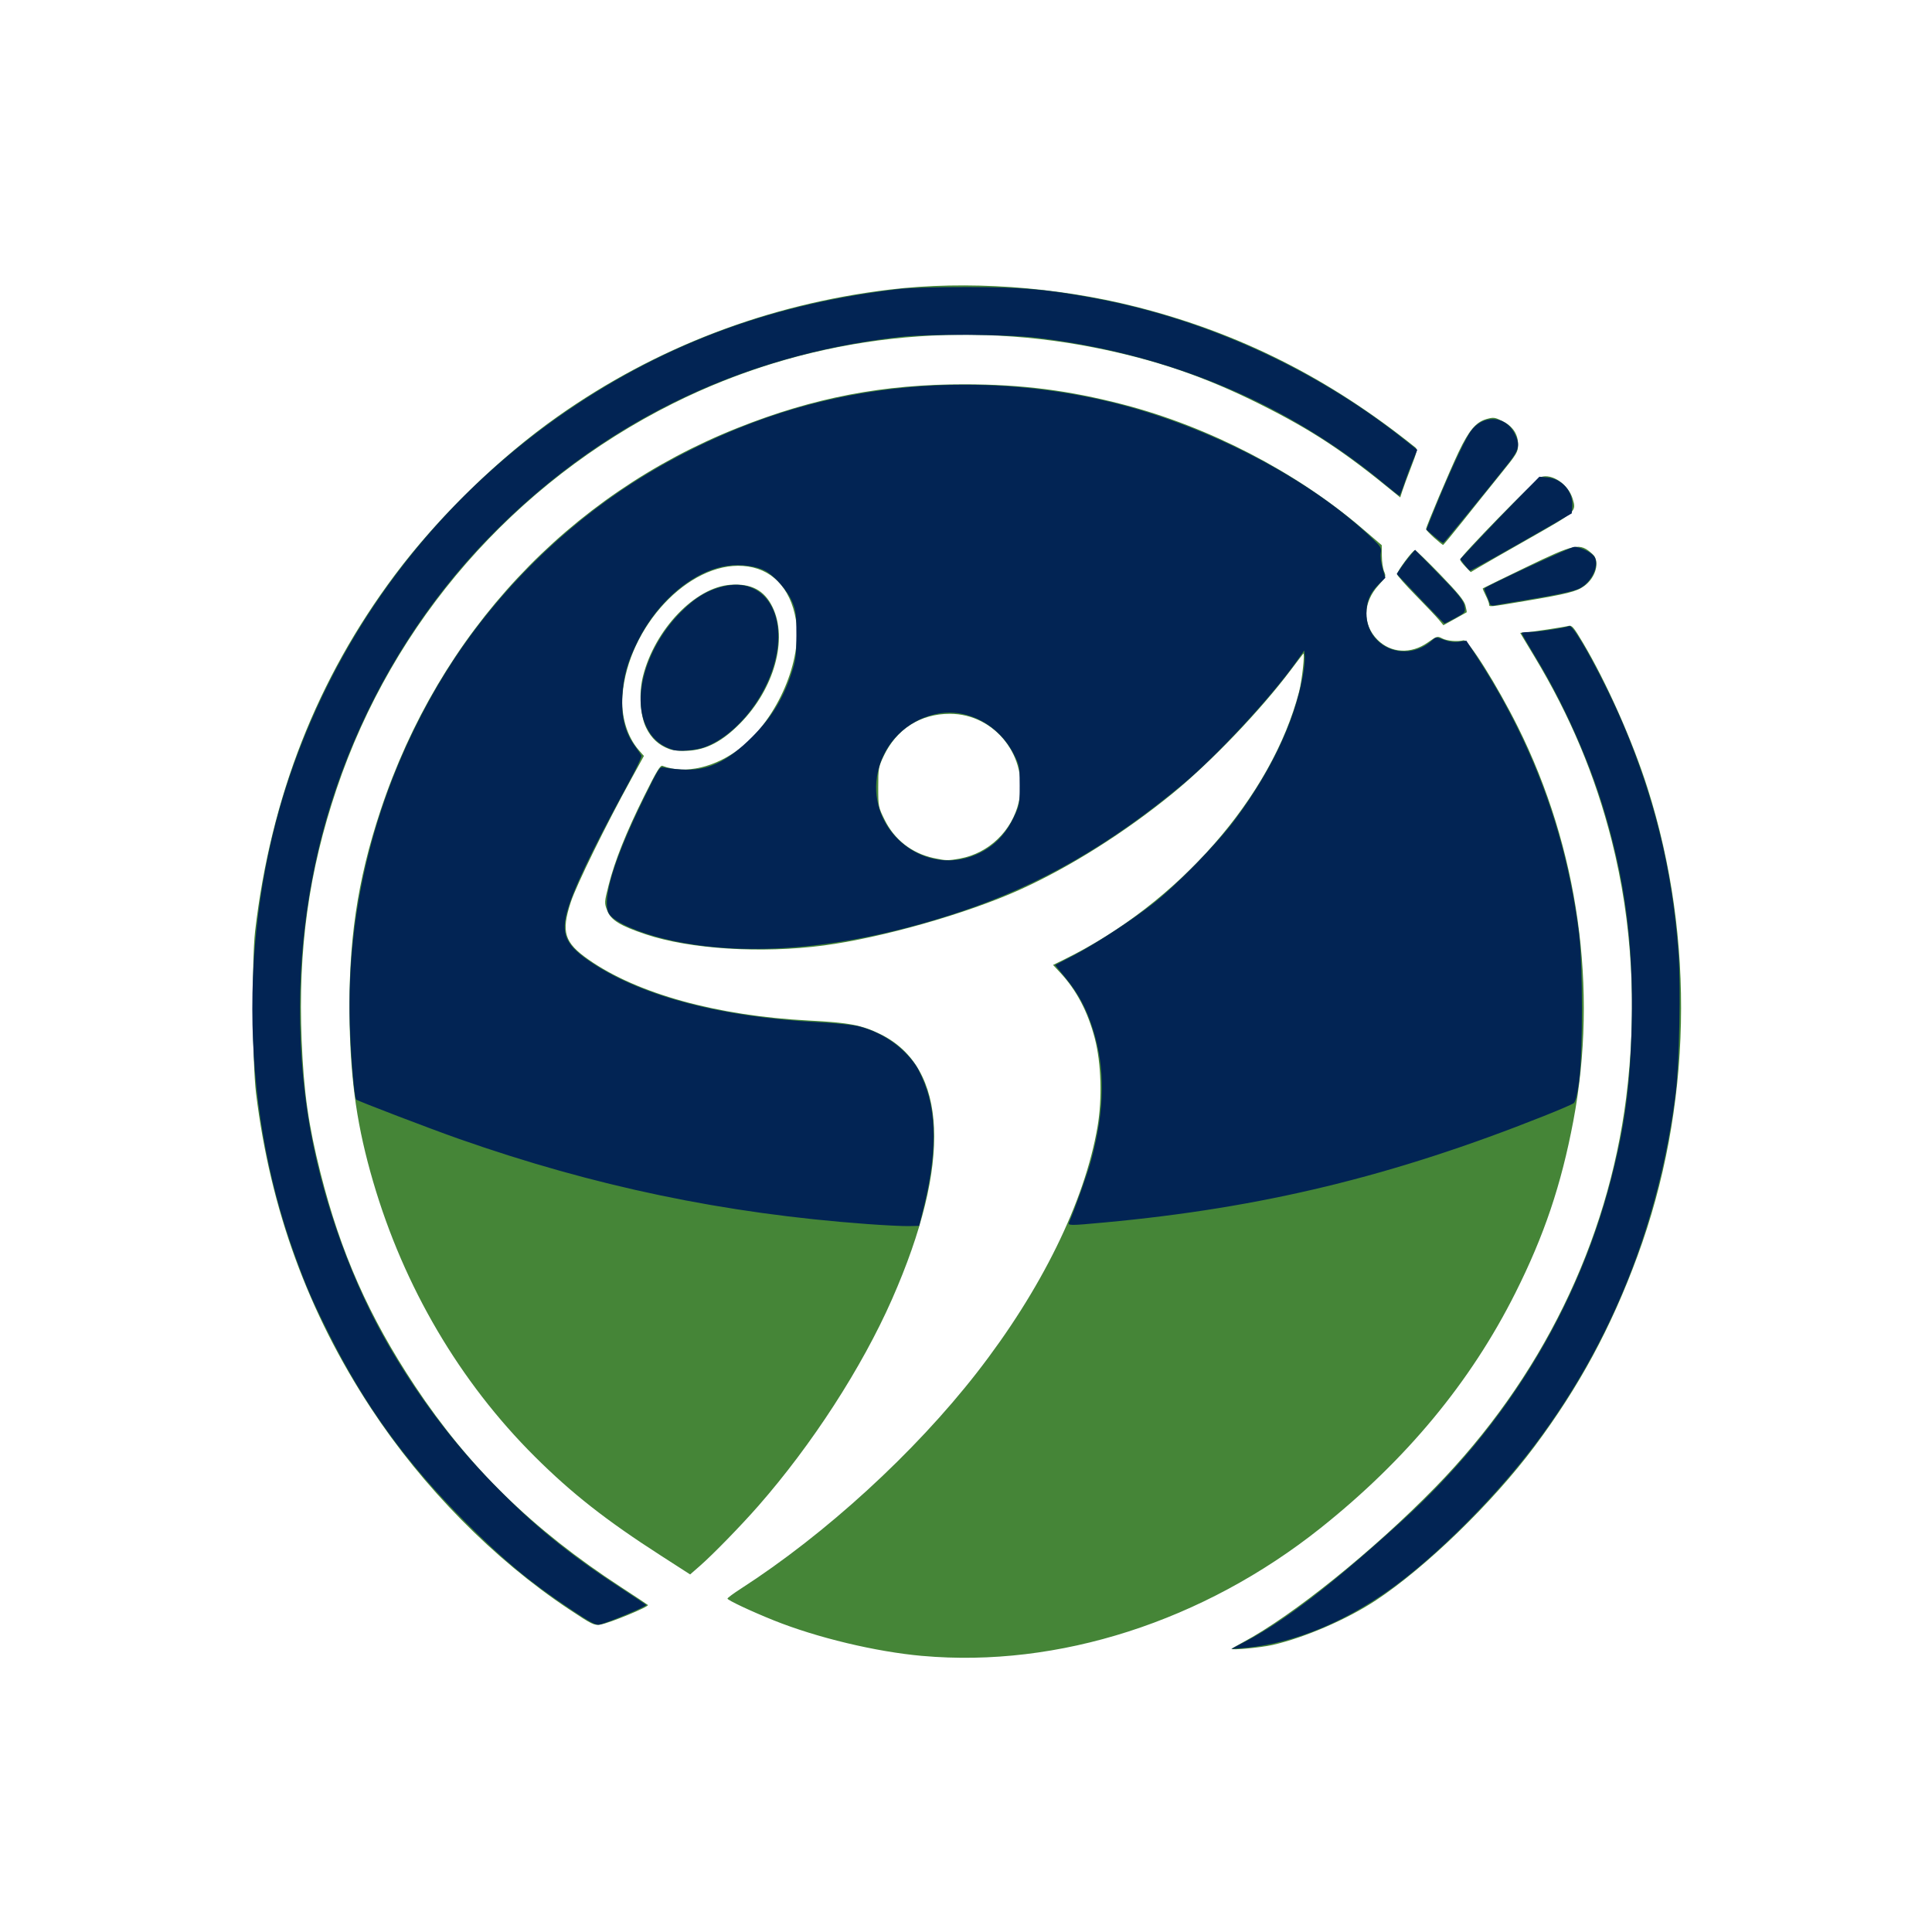
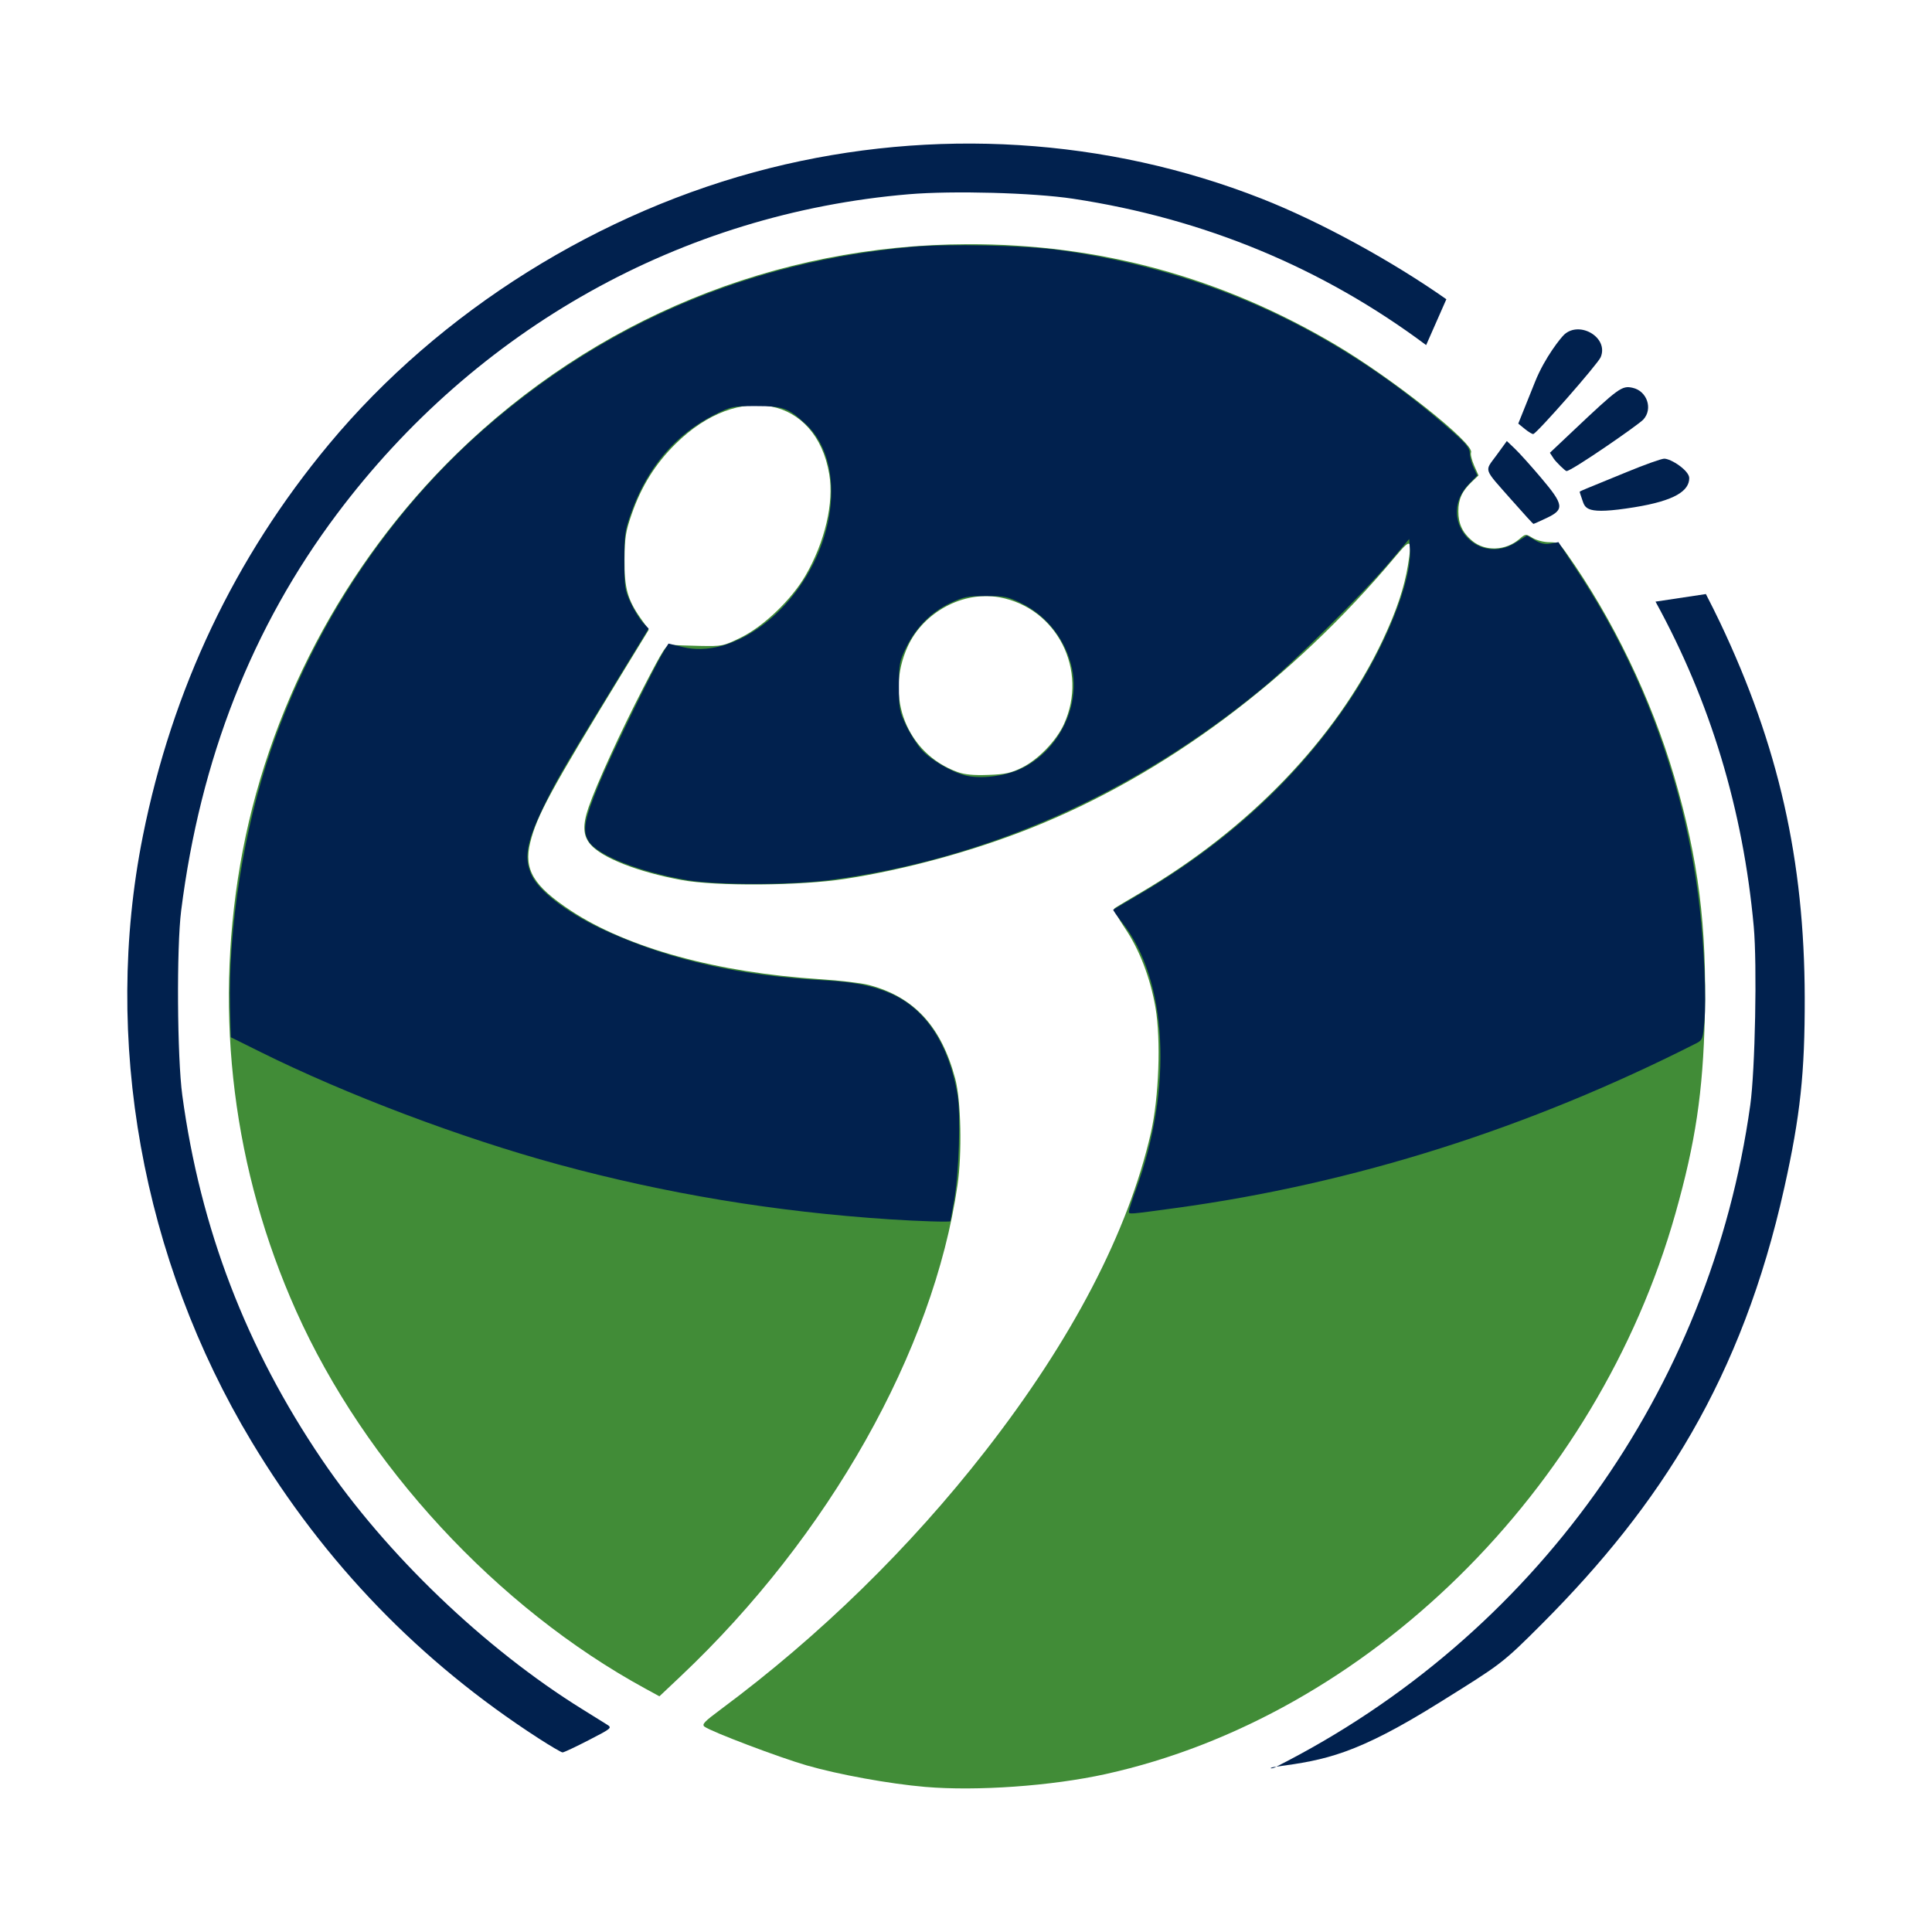
- <svg xmlns="http://www.w3.org/2000/svg" width="150mm" height="150mm" viewBox="0 0 150 150" version="1.1" id="svg1" xml:space="preserve">
-   <defs id="defs1" />
+ <svg xmlns="http://www.w3.org/2000/svg" width="220mm" height="220mm" viewBox="0 0 220 220" version="1.1" id="svg1" xml:space="preserve">
+   <defs id="defs1">
+     <rect x="71.667" y="48.333" width="83.333" height="76.667" id="rect2" />
+     <rect x="48.333" y="20" width="573.333" height="131.667" id="rect1" />
+     <rect x="71.667" y="48.333" width="83.333" height="76.667" id="rect2-4" />
+   </defs>
  <g id="layer1">
-     <g id="g1">
-       <path style="fill:#458537" d="m 71.611,128.566 c -3.618,-0.323 -8.185,-1.416 -11.536,-2.761 -1.759,-0.706 -3.596,-1.57 -3.594,-1.691 9.4e-4,-0.055 0.462,-0.397 1.025,-0.76 6.594,-4.25 13.497,-10.566 18.331,-16.773 5.014,-6.438 8.371,-13.273 9.371,-19.08 0.377,-2.191 0.294,-4.958 -0.207,-6.878 -0.541,-2.075 -1.423,-3.752 -2.681,-5.102 l -0.562,-0.603 0.887,-0.436 c 8.843,-4.345 16.106,-12.635 18.221,-20.797 0.224,-0.863 0.463,-3.09 0.314,-2.927 -0.049,0.054 -0.492,0.634 -0.985,1.289 -2.358,3.133 -6.228,7.169 -9.18,9.575 -3.725,3.035 -7.985,5.718 -11.849,7.462 -4.093,1.847 -10.726,3.732 -15.214,4.323 -4.823,0.635 -10.366,0.289 -13.803,-0.861 -2.016,-0.675 -2.725,-1.113 -3.01,-1.861 -0.225,-0.589 -0.223,-0.627 0.117,-1.969 0.479,-1.891 1.349,-4.069 2.765,-6.92 0.959,-1.932 1.246,-2.404 1.416,-2.337 1.736,0.69 4.182,0.113 6.129,-1.447 2.816,-2.255 4.757,-6.803 4.226,-9.902 -0.43,-2.51 -1.906,-4.011 -4.097,-4.168 -4.243,-0.304 -8.938,4.718 -9.365,10.016 -0.13,1.611 0.353,3.241 1.269,4.284 l 0.395,0.45 -1.012,1.836 c -1.937,3.513 -4.23,8.188 -4.664,9.507 -0.765,2.327 -0.509,3.152 1.389,4.477 3.79,2.647 9.988,4.358 17.108,4.723 3.101,0.159 4.106,0.352 5.55,1.063 5.227,2.577 5.55,10.001 0.893,20.569 -2.34,5.311 -6.205,11.287 -10.384,16.055 -1.354,1.544 -3.517,3.765 -4.538,4.658 l -0.754,0.659 -2.289,-1.474 C 47.058,118.041 44.39,115.945 41.532,113.1 35.698,107.294 31.36,99.918 28.971,91.746 27.754,87.587 27.236,84.094 27.145,79.448 27.023,73.203 27.721,68.412 29.554,62.895 34.124,49.142 44.112,38.453 57.284,33.216 c 5.94,-2.362 11.302,-3.388 17.65,-3.378 4.424,0.007 8.016,0.465 12.255,1.562 6.635,1.717 13.432,5.237 18.536,9.598 l 1.554,1.328 0.006,0.825 c 0.003,0.454 0.083,1.004 0.178,1.222 0.165,0.382 0.148,0.423 -0.443,1.073 -1.22,1.343 -1.248,3.047 -0.07,4.226 1.044,1.046 2.6,1.129 3.906,0.208 0.714,-0.503 0.743,-0.511 1.124,-0.311 0.362,0.19 1.186,0.263 1.644,0.145 0.357,-0.092 2.609,3.49 4.21,6.697 4.709,9.433 6.254,20.39 4.317,30.626 -0.94,4.967 -2.262,8.889 -4.503,13.356 -3.466,6.909 -8.466,12.944 -15.105,18.233 -9.109,7.257 -20.385,10.88 -30.933,9.938 z m 2.935,-61.913 c 2.222,-0.409 4.036,-2.152 4.547,-4.368 0.805,-3.49 -1.823,-6.864 -5.347,-6.864 -2.296,0 -4.145,1.181 -5.141,3.284 -0.395,0.833 -0.419,0.971 -0.419,2.412 0,1.501 0.009,1.546 0.5,2.54 0.763,1.545 2.106,2.591 3.8,2.961 0.944,0.206 1.121,0.209 2.059,0.037 z M 95.645,128.005 c 0.04,-0.044 0.427,-0.269 0.86,-0.5 3.849,-2.053 10.152,-7.133 14.942,-12.043 8.196,-8.401 13.373,-18.966 14.805,-30.209 0.87,-6.837 0.489,-13.643 -1.119,-19.985 -1.283,-5.057 -3.223,-9.682 -5.992,-14.278 l -1.115,-1.852 0.415,-0.035 c 0.555,-0.047 2.954,-0.412 3.333,-0.508 0.267,-0.067 0.395,0.08 1.115,1.292 1.84,3.094 3.854,7.623 5.022,11.29 3.734,11.726 3.449,24.89 -0.786,36.363 -2.051,5.557 -4.532,10.142 -7.989,14.768 -3.268,4.373 -8.45,9.398 -12.317,11.944 -2.243,1.477 -5.514,2.89 -8.014,3.462 -0.92,0.21 -3.283,0.429 -3.158,0.292 z m -51.455,-3.056 c -5.851,-3.885 -11.357,-9.472 -15.393,-15.621 -4.884,-7.441 -7.8,-15.424 -8.914,-24.406 -0.298,-2.407 -0.346,-10.328 -0.076,-12.634 1.223,-10.434 4.81,-19.575 10.851,-27.649 3.379,-4.516 8.083,-9.093 12.659,-12.317 7.612,-5.363 16.351,-8.704 25.731,-9.836 5.981,-0.722 12.941,-0.24 19.125,1.325 8.038,2.034 15.007,5.542 21.717,10.931 0.169,0.135 0.124,0.341 -0.332,1.521 -0.29,0.751 -0.599,1.588 -0.686,1.862 l -0.158,0.497 -0.364,-0.299 C 104.358,35.044 101.897,33.418 97.858,31.396 93.573,29.249 89.692,27.921 84.988,26.99 73.76,24.768 62.34,26.281 52.246,31.328 39.905,37.498 30.522,48.248 26.136,61.242 23.97,67.66 23.13,73.708 23.42,80.782 c 0.165,4.03 0.529,6.583 1.465,10.291 1.562,6.185 3.767,11.16 7.33,16.536 4.183,6.312 9.124,11.134 15.996,15.613 1.091,0.711 2.033,1.336 2.092,1.388 0.138,0.121 -3.002,1.417 -3.69,1.523 -0.487,0.075 -0.634,0.003 -2.423,-1.185 z m 7.758,-66.798 c -0.808,-0.301 -1.377,-0.827 -1.775,-1.637 -0.476,-0.969 -0.584,-2.701 -0.251,-4.018 0.917,-3.629 4.047,-6.9 6.788,-7.094 1.619,-0.115 2.63,0.419 3.265,1.722 1.214,2.49 0.146,6.341 -2.503,9.031 -1.384,1.405 -2.635,2.062 -4.067,2.134 -0.612,0.031 -1.14,-0.019 -1.456,-0.137 z M 111.709,48.112 c -0.196,-0.236 -1.005,-1.09 -1.798,-1.897 -0.793,-0.807 -1.442,-1.543 -1.442,-1.635 0,-0.23 1.208,-1.858 1.382,-1.862 0.077,-0.002 0.96,0.846 1.962,1.885 1.382,1.432 1.856,2.012 1.96,2.398 0.076,0.28 0.119,0.523 0.096,0.54 -0.023,0.017 -0.438,0.249 -0.923,0.516 l -0.881,0.485 z m 3.904,-1.196 c 0,-0.094 -0.118,-0.402 -0.263,-0.686 -0.144,-0.283 -0.247,-0.53 -0.228,-0.549 0.019,-0.019 1.52,-0.752 3.335,-1.63 3.87,-1.87 4.195,-1.935 5.192,-1.027 0.598,0.545 0.261,1.814 -0.658,2.48 -0.591,0.428 -1.321,0.611 -4.687,1.177 -2.761,0.464 -2.692,0.458 -2.692,0.233 z m -1.837,-2.922 c -0.227,-0.234 -0.412,-0.478 -0.412,-0.541 0,-0.25 5.868,-6.262 6.256,-6.409 0.853,-0.324 2.145,0.554 2.485,1.689 0.296,0.987 0.296,0.986 -3.345,3.055 -1.84,1.045 -3.621,2.065 -3.958,2.266 l -0.613,0.366 z m -2.43,-2.245 c -0.346,-0.31 -0.628,-0.612 -0.628,-0.671 0,-0.188 1.838,-4.535 2.528,-5.981 0.804,-1.684 1.354,-2.334 2.164,-2.561 0.542,-0.152 0.644,-0.139 1.224,0.148 0.817,0.405 1.228,1.018 1.228,1.828 0,0.584 -0.07,0.702 -1.388,2.329 -0.763,0.942 -2.058,2.557 -2.877,3.588 -0.819,1.031 -1.52,1.877 -1.556,1.879 -0.036,0.003 -0.349,-0.249 -0.695,-0.559 z" id="path2" />
-       <path style="fill:#022454" d="m 96.771,127.403 c 3.056,-1.616 6.664,-4.401 12.086,-9.328 8.022,-7.29 13.607,-16.404 16.213,-26.459 1.084,-4.181 1.51,-7.381 1.616,-12.135 0.14,-6.26 -0.524,-11.262 -2.236,-16.851 -1.15,-3.754 -3.09,-8.071 -5.186,-11.537 -0.625,-1.034 -1.136,-1.912 -1.136,-1.951 0,-0.039 0.29,-0.072 0.644,-0.072 0.61,0 2.684,-0.312 3.077,-0.462 0.344,-0.132 2.782,4.33 4.198,7.686 2.462,5.83 3.806,11.402 4.269,17.699 0.185,2.516 0.068,8.562 -0.21,10.796 -1.258,10.126 -4.96,19.414 -10.883,27.308 -2.811,3.746 -6.914,7.948 -10.366,10.617 -3.97,3.069 -8.389,4.937 -12.417,5.248 l -0.851,0.066 z m -52.607,-2.554 c -3.05,-2.036 -5.054,-3.702 -7.997,-6.647 -4.661,-4.665 -7.866,-9.089 -10.694,-14.762 -1.246,-2.499 -1.715,-3.588 -2.607,-6.044 -4.357,-12.001 -4.369,-26.132 -0.033,-38.118 4.172,-11.532 11.844,-21.252 22.075,-27.968 7.474,-4.906 15.361,-7.728 24.753,-8.855 0.902,-0.108 2.942,-0.171 5.473,-0.167 4.238,0.006 6.139,0.173 9.856,0.865 8.576,1.598 17.031,5.442 23.902,10.865 l 1.148,0.906 -0.366,0.889 c -0.201,0.489 -0.5,1.29 -0.663,1.782 -0.163,0.491 -0.325,0.893 -0.36,0.893 -0.035,0 -0.551,-0.406 -1.147,-0.902 -7.489,-6.236 -16.662,-10.101 -26.947,-11.353 -2.378,-0.29 -8.418,-0.327 -10.716,-0.066 -12.542,1.424 -23.45,6.803 -32.147,15.855 -5.335,5.553 -9.485,12.557 -11.899,20.081 -2.365,7.374 -3.072,15.456 -2.048,23.404 0.801,6.216 3.152,13.224 6.262,18.666 2.323,4.066 5.122,7.794 8.279,11.028 3.17,3.247 5.821,5.414 9.851,8.051 1.058,0.692 1.972,1.302 2.03,1.355 0.099,0.09 -2.88,1.345 -3.621,1.526 -0.28,0.068 -0.701,-0.158 -2.384,-1.282 z M 67.327,95.034 C 56.259,94.225 46.138,92.113 35.625,88.419 33.476,87.665 27.795,85.491 27.655,85.371 27.511,85.247 27.236,82.015 27.16,79.564 26.868,70.094 29.416,60.65 34.493,52.378 c 3.398,-5.536 8.269,-10.607 13.737,-14.302 3.728,-2.519 8.058,-4.623 12.35,-6.002 8.116,-2.608 17.173,-2.91 25.665,-0.856 7.561,1.829 15.524,5.989 20.34,10.627 0.625,0.602 0.687,0.712 0.616,1.092 -0.045,0.241 0.014,0.745 0.139,1.174 l 0.218,0.751 -0.471,0.458 c -0.708,0.688 -0.998,1.355 -0.998,2.295 0,2.664 3.104,3.93 5.117,2.087 0.28,-0.257 0.305,-0.258 0.893,-0.033 0.411,0.157 0.787,0.206 1.177,0.152 l 0.572,-0.078 0.71,1.086 c 4.421,6.757 7.046,13.827 8.032,21.636 0.309,2.443 0.311,9.298 0.004,11.523 -0.146,1.055 -0.274,1.561 -0.422,1.67 -0.117,0.086 -1.149,0.529 -2.294,0.985 -11.739,4.676 -21.894,7.137 -34.116,8.268 -2.779,0.257 -2.878,0.256 -2.751,-0.034 0.482,-1.105 1.448,-3.826 1.719,-4.845 1.052,-3.954 1.089,-7.064 0.12,-10.137 -0.497,-1.577 -1.111,-2.733 -2.089,-3.934 l -0.842,-1.034 1.392,-0.724 c 1.652,-0.859 4.36,-2.616 6.11,-3.965 1.849,-1.425 5.024,-4.671 6.471,-6.614 2.777,-3.732 4.581,-7.528 5.235,-11.018 0.119,-0.634 0.198,-1.367 0.175,-1.628 l -0.041,-0.475 -0.559,0.794 c -1.929,2.743 -6.184,7.348 -8.834,9.561 -5.633,4.703 -11.089,7.842 -17.205,9.899 -8.194,2.756 -15.751,3.578 -21.937,2.387 -2.707,-0.521 -5.092,-1.503 -5.471,-2.252 -0.534,-1.055 0.432,-4.221 2.697,-8.836 1.232,-2.511 1.263,-2.558 1.61,-2.469 0.195,0.05 0.809,0.122 1.366,0.159 1.983,0.134 3.518,-0.577 5.473,-2.535 1.5,-1.502 2.404,-2.97 3.056,-4.965 0.327,-0.999 0.369,-1.324 0.374,-2.91 0.005,-1.585 -0.03,-1.875 -0.312,-2.576 -0.359,-0.893 -1.388,-2.073 -2.147,-2.461 -0.7,-0.357 -1.885,-0.511 -2.869,-0.371 -2.629,0.372 -5.395,2.673 -6.96,5.791 -0.822,1.636 -1.142,2.766 -1.227,4.329 -0.088,1.608 0.21,2.805 0.955,3.838 0.256,0.354 0.496,0.707 0.534,0.784 0.038,0.077 -0.414,1.029 -1.006,2.117 -2.989,5.495 -4.381,8.435 -4.812,10.161 -0.416,1.668 0.027,2.519 1.981,3.811 3.948,2.61 10.03,4.207 17.524,4.6 1.383,0.073 2.788,0.219 3.231,0.337 1.817,0.483 3.411,1.586 4.392,3.037 0.249,0.368 0.637,1.234 0.863,1.925 0.752,2.298 0.666,5.359 -0.254,9.062 l -0.362,1.455 -0.794,0.019 c -0.437,0.011 -1.895,-0.061 -3.241,-0.16 z m 7.893,-28.478 c 1.573,-0.491 2.724,-1.507 3.471,-3.066 0.461,-0.962 0.476,-1.039 0.476,-2.514 0,-1.469 -0.015,-1.552 -0.453,-2.418 -1.141,-2.259 -3.547,-3.56 -5.84,-3.157 -2.488,0.437 -4.399,2.392 -4.787,4.897 -0.625,4.038 3.277,7.462 7.132,6.259 z M 52.245,58.216 c -1.032,-0.34 -1.686,-0.932 -2.126,-1.927 -1.04,-2.352 0.137,-6.137 2.722,-8.751 1.171,-1.184 2.226,-1.796 3.545,-2.058 2.759,-0.547 4.544,1.846 3.917,5.254 -0.574,3.121 -2.954,6.241 -5.531,7.251 -0.674,0.264 -2.046,0.39 -2.528,0.231 z m 58.027,-11.73 -1.831,-1.923 0.332,-0.491 c 0.183,-0.27 0.504,-0.692 0.714,-0.938 l 0.381,-0.447 1.468,1.505 c 2,2.049 2.295,2.412 2.376,2.92 0.067,0.42 0.038,0.455 -0.718,0.867 -0.433,0.236 -0.812,0.43 -0.84,0.43 -0.029,0 -0.876,-0.865 -1.883,-1.923 z m 5.39,0.358 c -0.037,-0.122 -0.155,-0.422 -0.262,-0.668 -0.107,-0.245 -0.176,-0.465 -0.153,-0.488 0.221,-0.221 6.726,-3.232 6.978,-3.23 0.53,0.005 1.444,0.483 1.607,0.84 0.32,0.702 -0.295,1.932 -1.194,2.387 -0.438,0.222 -1.788,0.51 -4.379,0.937 -1.128,0.185 -2.158,0.361 -2.29,0.39 -0.142,0.031 -0.267,-0.038 -0.307,-0.168 z m -1.946,-2.985 -0.342,-0.448 1.536,-1.635 c 0.845,-0.899 2.227,-2.339 3.071,-3.199 l 1.536,-1.564 0.623,0.056 c 1.15,0.103 2.015,1.106 1.931,2.24 l -0.041,0.551 -1.984,1.142 c -2.927,1.684 -5.828,3.306 -5.913,3.306 -0.041,0 -0.228,-0.202 -0.417,-0.448 z m -2.357,-2.207 -0.617,-0.528 0.3,-0.757 c 1.222,-3.078 2.587,-6.073 3.12,-6.847 0.921,-1.339 2.673,-1.301 3.4,0.073 0.486,0.919 0.412,1.296 -0.469,2.404 -1.88,2.364 -4.961,6.13 -5.035,6.155 -0.045,0.015 -0.36,-0.21 -0.699,-0.5 z" id="path1" />
-     </g>
+     <path style="display:inline;fill:#418c37;stroke-width:1.427" d="m 105.357,203.478 c -4.043,-0.344 -9.862,-1.4 -13.486,-2.447 -3.159,-0.912 -10.855,-3.828 -11.641,-4.41 -0.343,-0.254 -0.052,-0.564 1.873,-1.993 11.237,-8.344 21.517,-18.386 30.107,-29.412 9.88,-12.682 16.256,-24.932 18.838,-36.193 0.919,-4.008 1.163,-10.638 0.527,-14.295 -0.589,-3.387 -1.835,-6.622 -3.482,-9.041 -0.773,-1.135 -1.31,-2.144 -1.193,-2.242 0.117,-0.098 1.385,-0.862 2.818,-1.697 12.456,-7.262 22.433,-17.632 27.71,-28.8 1.579,-3.342 2.489,-6.043 2.906,-8.63 0.481,-2.98 0.346,-3.069 -1.434,-0.948 -11.832,14.098 -26.268,24.852 -41.512,30.925 -6.564,2.615 -14.301,4.731 -21.152,5.786 -5.136,0.791 -14.681,0.857 -18.63,0.13 -4.981,-0.918 -9.083,-2.528 -10.387,-4.079 -0.838,-0.996 -0.891,-2.182 -0.19,-4.22 0.891,-2.591 3.634,-8.573 6.244,-13.622 2.332,-4.51 2.616,-4.943 3.186,-4.868 0.344,0.046 1.804,0.104 3.244,0.13 2.559,0.046 2.665,0.025 4.69,-0.97 2.573,-1.264 5.767,-4.336 7.339,-7.059 2.207,-3.822 3.247,-8.263 2.699,-11.52 -1.487,-8.835 -10.297,-10.578 -17.501,-3.462 -2.309,2.281 -3.897,4.827 -5.006,8.026 -0.679,1.958 -0.789,2.656 -0.809,5.132 -0.027,3.256 0.344,4.601 1.86,6.743 l 0.899,1.271 -2.807,4.591 c -8.408,13.753 -9.927,16.543 -10.689,19.633 -0.758,3.073 0.363,4.952 4.631,7.765 6.438,4.242 16.658,7.053 28.36,7.8 2.221,0.142 4.722,0.437 5.557,0.656 5.159,1.354 8.262,4.721 9.85,10.686 0.659,2.478 0.787,8.478 0.257,12.116 -2.744,18.852 -14.657,39.987 -31.513,55.906 l -2.43,2.295 -1.608,-0.877 C 56.585,183.07 41.557,166.814 33.715,149.268 26.578,133.298 24.381,115.776 27.345,98.482 30.356,80.918 39.141,64.233 51.98,51.693 67.699,36.341 88.339,27.871 110.178,27.811 c 15.017,-0.041 28.868,3.742 41.889,11.44 6.523,3.856 15.833,11.251 15.444,12.266 -0.079,0.206 0.08,0.88 0.353,1.498 l 0.497,1.123 -0.779,0.741 c -1.099,1.045 -1.515,1.963 -1.515,3.346 0,1.421 0.47,2.427 1.562,3.346 1.48,1.246 3.815,1.162 5.39,-0.194 0.7,-0.602 0.712,-0.603 1.502,-0.122 0.438,0.267 1.283,0.486 1.879,0.486 0.995,8.94e-4 1.155,0.102 1.961,1.239 5.264,7.421 9.698,16.613 12.299,25.5 2.747,9.382 3.714,17.008 3.467,27.327 -0.206,8.591 -1.056,14.279 -3.342,22.372 -8.903,31.509 -35.06,57.247 -64.875,63.836 -6.143,1.357 -14.666,1.964 -20.552,1.463 z M 116.37,87.413 c 1.85,-0.917 3.911,-3.046 4.776,-4.936 2.821,-6.161 -0.792,-13.273 -7.346,-14.461 -4.12,-0.747 -8.641,1.675 -10.433,5.59 -2.64,5.767 -0.089,12.214 5.659,14.301 0.824,0.299 1.819,0.394 3.497,0.334 1.951,-0.07 2.598,-0.209 3.847,-0.828 z" id="path34" />
+     <path style="display:inline;fill:#01214e;stroke-width:1.427" d="m 173.648,48.857 -0.76,-0.621 1.918,-4.776 c 1.122,-2.793 2.962,-5.04 3.315,-5.362 1.768,-1.616 5.103,0.351 4.147,2.586 -0.333,0.777 -7.201,8.603 -7.668,8.738 -0.105,0.03 -0.533,-0.224 -0.951,-0.565 z" id="path18" />
+     <path style="display:inline;fill:#01214e;stroke-width:1.427" d="m 176.923,52.222 -0.434,-0.663 2.554,-2.413 c 5.294,-5.002 5.643,-5.256 6.865,-4.987 1.644,0.361 2.333,2.392 1.226,3.609 -0.553,0.608 -8.176,5.873 -8.752,5.873 -0.148,0 -1.22,-1.054 -1.459,-1.418 z" id="path17" />
+     <path style="display:inline;fill:#01214e;stroke-width:1.427" d="m 180.162,56.881 c -0.157,-0.451 -0.286,-0.847 -0.286,-0.88 0,-0.033 0.381,-0.211 0.847,-0.397 0.466,-0.185 2.503,-1.02 4.527,-1.855 2.024,-0.835 3.939,-1.518 4.254,-1.518 0.799,0 2.852,1.365 2.852,2.207 0,1.431 -1.574,2.569 -6.252,3.325 -5.563,0.899 -5.586,0.143 -5.943,-0.88 z" id="path16" />
+     <path style="display:inline;fill:#01214e;stroke-width:1.427" d="m 172.186,57.002 c -3.342,-3.793 -3.159,-3.263 -1.785,-5.151 l 1.185,-1.629 0.919,0.875 c 0.505,0.481 1.843,1.968 2.973,3.303 2.615,3.091 2.688,3.618 0.637,4.588 -0.779,0.369 -1.455,0.67 -1.502,0.67 -0.047,0 -1.139,-1.196 -2.426,-2.657 z" id="path15" />
+     <path style="display:inline;fill:#01214e;stroke-width:1.427" d="M 101.319,138.848 C 88.257,137.99 75.803,135.926 63.538,132.588 52.509,129.585 39.445,124.651 29.666,119.793 l -3.387,-1.682 -0.081,-3.366 c -0.219,-9.157 1.555,-20.297 4.686,-29.421 4.842,-14.11 13.449,-27.05 24.287,-36.515 13.816,-12.066 30.149,-19.017 48.619,-20.693 4.181,-0.379 12.897,-0.186 16.94,0.376 17.05,2.369 31.891,9.263 44.881,20.846 1.368,1.22 1.759,1.728 1.759,2.288 0,0.396 0.192,1.123 0.427,1.616 l 0.427,0.896 -0.949,0.978 c -3.747,3.859 0.841,9.515 5.383,6.635 l 1.221,-0.774 0.919,0.542 c 0.67,0.395 1.155,0.498 1.792,0.378 l 0.873,-0.164 2.357,3.588 c 7.443,11.328 12.206,24.547 13.731,38.112 0.513,4.565 0.753,10.253 0.539,12.816 -0.167,2.01 -0.233,2.197 -0.879,2.526 -19.13,9.714 -39.018,16.011 -59.323,18.783 -5.447,0.743 -5.341,0.735 -5.341,0.404 0,-0.163 0.361,-1.284 0.802,-2.493 4.242,-11.623 3.604,-23.879 -1.585,-30.444 -0.597,-0.755 -1.046,-1.404 -0.998,-1.442 0.048,-0.038 1.26,-0.751 2.693,-1.585 10.198,-5.933 18.279,-13.361 24.236,-22.276 4.109,-6.15 7.108,-13.68 6.852,-17.208 l -0.082,-1.136 -2.189,2.593 c -2.987,3.537 -11.003,11.494 -14.44,14.333 -14.572,12.036 -31.531,19.573 -49.291,21.906 -4.512,0.593 -12.854,0.601 -16.288,0.016 -5.416,-0.923 -10.213,-2.813 -11.223,-4.422 -0.75,-1.194 -0.521,-2.436 1.229,-6.668 1.34,-3.241 6.163,-13.098 7.361,-15.042 l 0.498,-0.808 1.631,0.399 c 5.446,1.33 12.418,-3.532 15.44,-10.768 2.394,-5.732 1.805,-11.634 -1.461,-14.644 -1.973,-1.819 -2.564,-2.031 -5.655,-2.031 -2.641,0 -2.804,0.034 -4.698,0.98 -4.417,2.206 -7.647,5.983 -9.467,11.068 -0.75,2.096 -0.817,2.549 -0.817,5.54 0,3.024 0.052,3.369 0.731,4.82 0.402,0.86 1.025,1.871 1.384,2.246 l 0.653,0.683 -2.529,4.137 c -6.68,10.929 -7.743,12.732 -9.06,15.372 -2.315,4.641 -2.698,6.572 -1.709,8.615 0.949,1.96 4.468,4.543 8.821,6.472 7.264,3.221 14.95,4.933 24.507,5.459 3.409,0.188 5.566,0.62 7.588,1.519 3.951,1.758 6.579,5.762 7.55,11.5 0.387,2.285 0.164,9.088 -0.398,12.131 -0.225,1.218 -0.409,2.244 -0.409,2.28 -6.1e-4,0.112 -3.646,-10e-4 -6.905,-0.216 z m 14.923,-51.306 c 4.213,-1.969 6.776,-6.987 5.828,-11.41 -0.692,-3.225 -2.822,-5.986 -5.719,-7.412 -1.569,-0.773 -1.955,-0.853 -4.083,-0.853 -2.099,0 -2.537,0.088 -4.093,0.826 -2.146,1.016 -3.855,2.742 -4.98,5.027 -0.777,1.579 -0.833,1.877 -0.833,4.434 0,2.535 0.061,2.868 0.814,4.435 0.448,0.931 1.23,2.171 1.739,2.754 0.994,1.14 3.395,2.554 5.033,2.965 1.706,0.427 4.46,0.093 6.294,-0.765 z" id="path13" />
+     <path id="path12" style="display:inline;fill:#01214e;stroke-width:1.427" d="M 116.032,16.525 C 106.57,15.938 96.98,16.805 87.64,19.149 68.31,23.998 50.09,35.409 37.473,50.568 26.727,63.479 19.61,78.463 16.262,95.225 c -4.612,23.086 -0.11,48.145 12.383,68.924 8.329,13.854 19.166,25.064 32.659,33.784 1.373,0.887 2.613,1.616 2.756,1.618 0.143,0.002 1.477,-0.623 2.964,-1.391 2.658,-1.372 2.693,-1.402 2.084,-1.786 -0.34,-0.215 -1.593,-0.994 -2.783,-1.732 -11.123,-6.895 -22.357,-17.659 -29.657,-28.417 -8.631,-12.72 -13.856,-26.349 -15.909,-41.498 -0.586,-4.327 -0.663,-16.807 -0.129,-21.036 2.181,-17.268 8.073,-32.271 17.735,-45.156 15.86,-21.15 39.264,-34.236 65.132,-36.417 5.021,-0.423 14.171,-0.173 18.69,0.511 14.908,2.257 28.408,7.856 40.21,16.667 l 2.302,-5.221 C 158.618,29.799 150.44,25.283 143.659,22.619 134.83,19.15 125.495,17.111 116.032,16.525 Z" />
+     <path id="path11" style="display:inline;fill:#01214e;stroke-width:1.427" d="m 194.252,67.646 -5.736,0.863 c 6.244,11.361 9.973,23.696 11.187,37.007 0.394,4.317 0.159,16.339 -0.397,20.324 -4.521,32.424 -24.653,60.52 -53.964,75.332 5.575,-0.749 9.125,-1.399 18.58,-7.306 6.954,-4.345 7.059,-4.331 11.734,-9.024 13.393,-13.444 22.689,-27.844 27.532,-49.622 1.815,-8.164 2.339,-13.04 2.319,-21.626 -0.035,-15.646 -2.98,-28.685 -9.65,-42.725 -0.469,-0.986 -1.03,-2.108 -1.605,-3.223 z M 145.341,201.172 c -0.028,0.004 -0.056,0.007 -0.084,0.011 -0.788,0.106 -0.659,0.284 -0.151,0.108 0.079,-0.04 0.157,-0.079 0.236,-0.119 z" />
  </g>
</svg>
